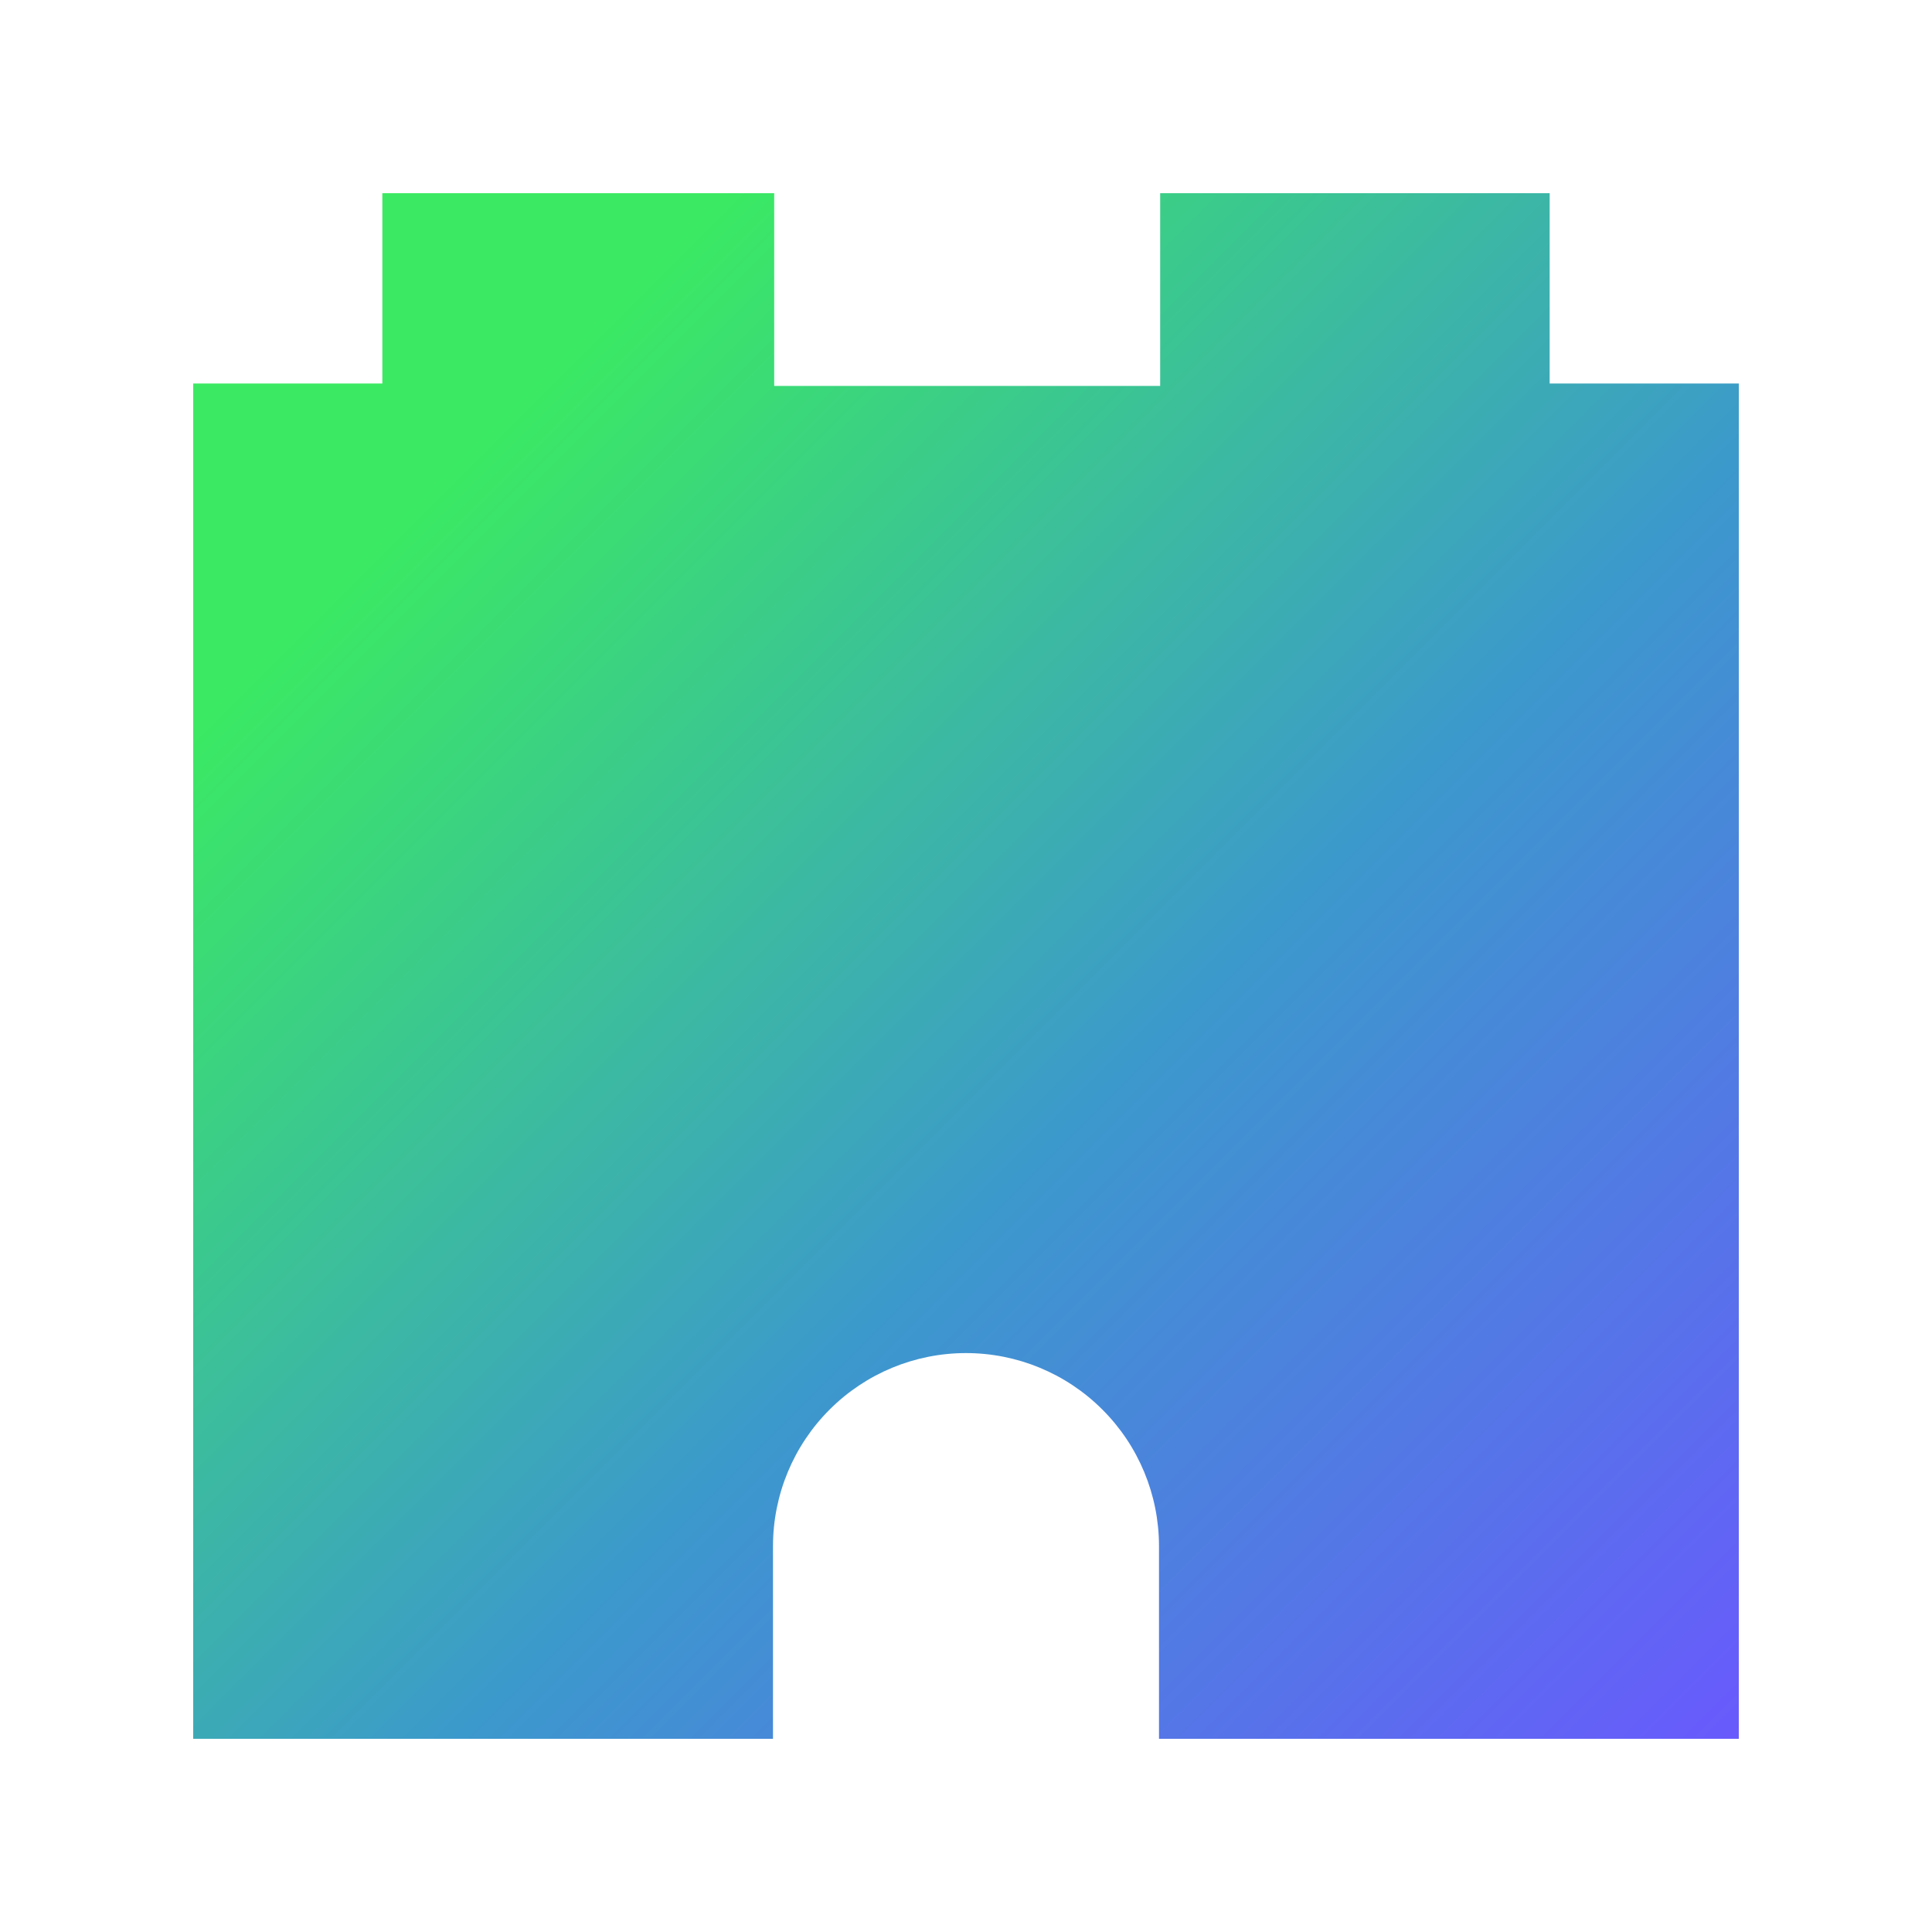
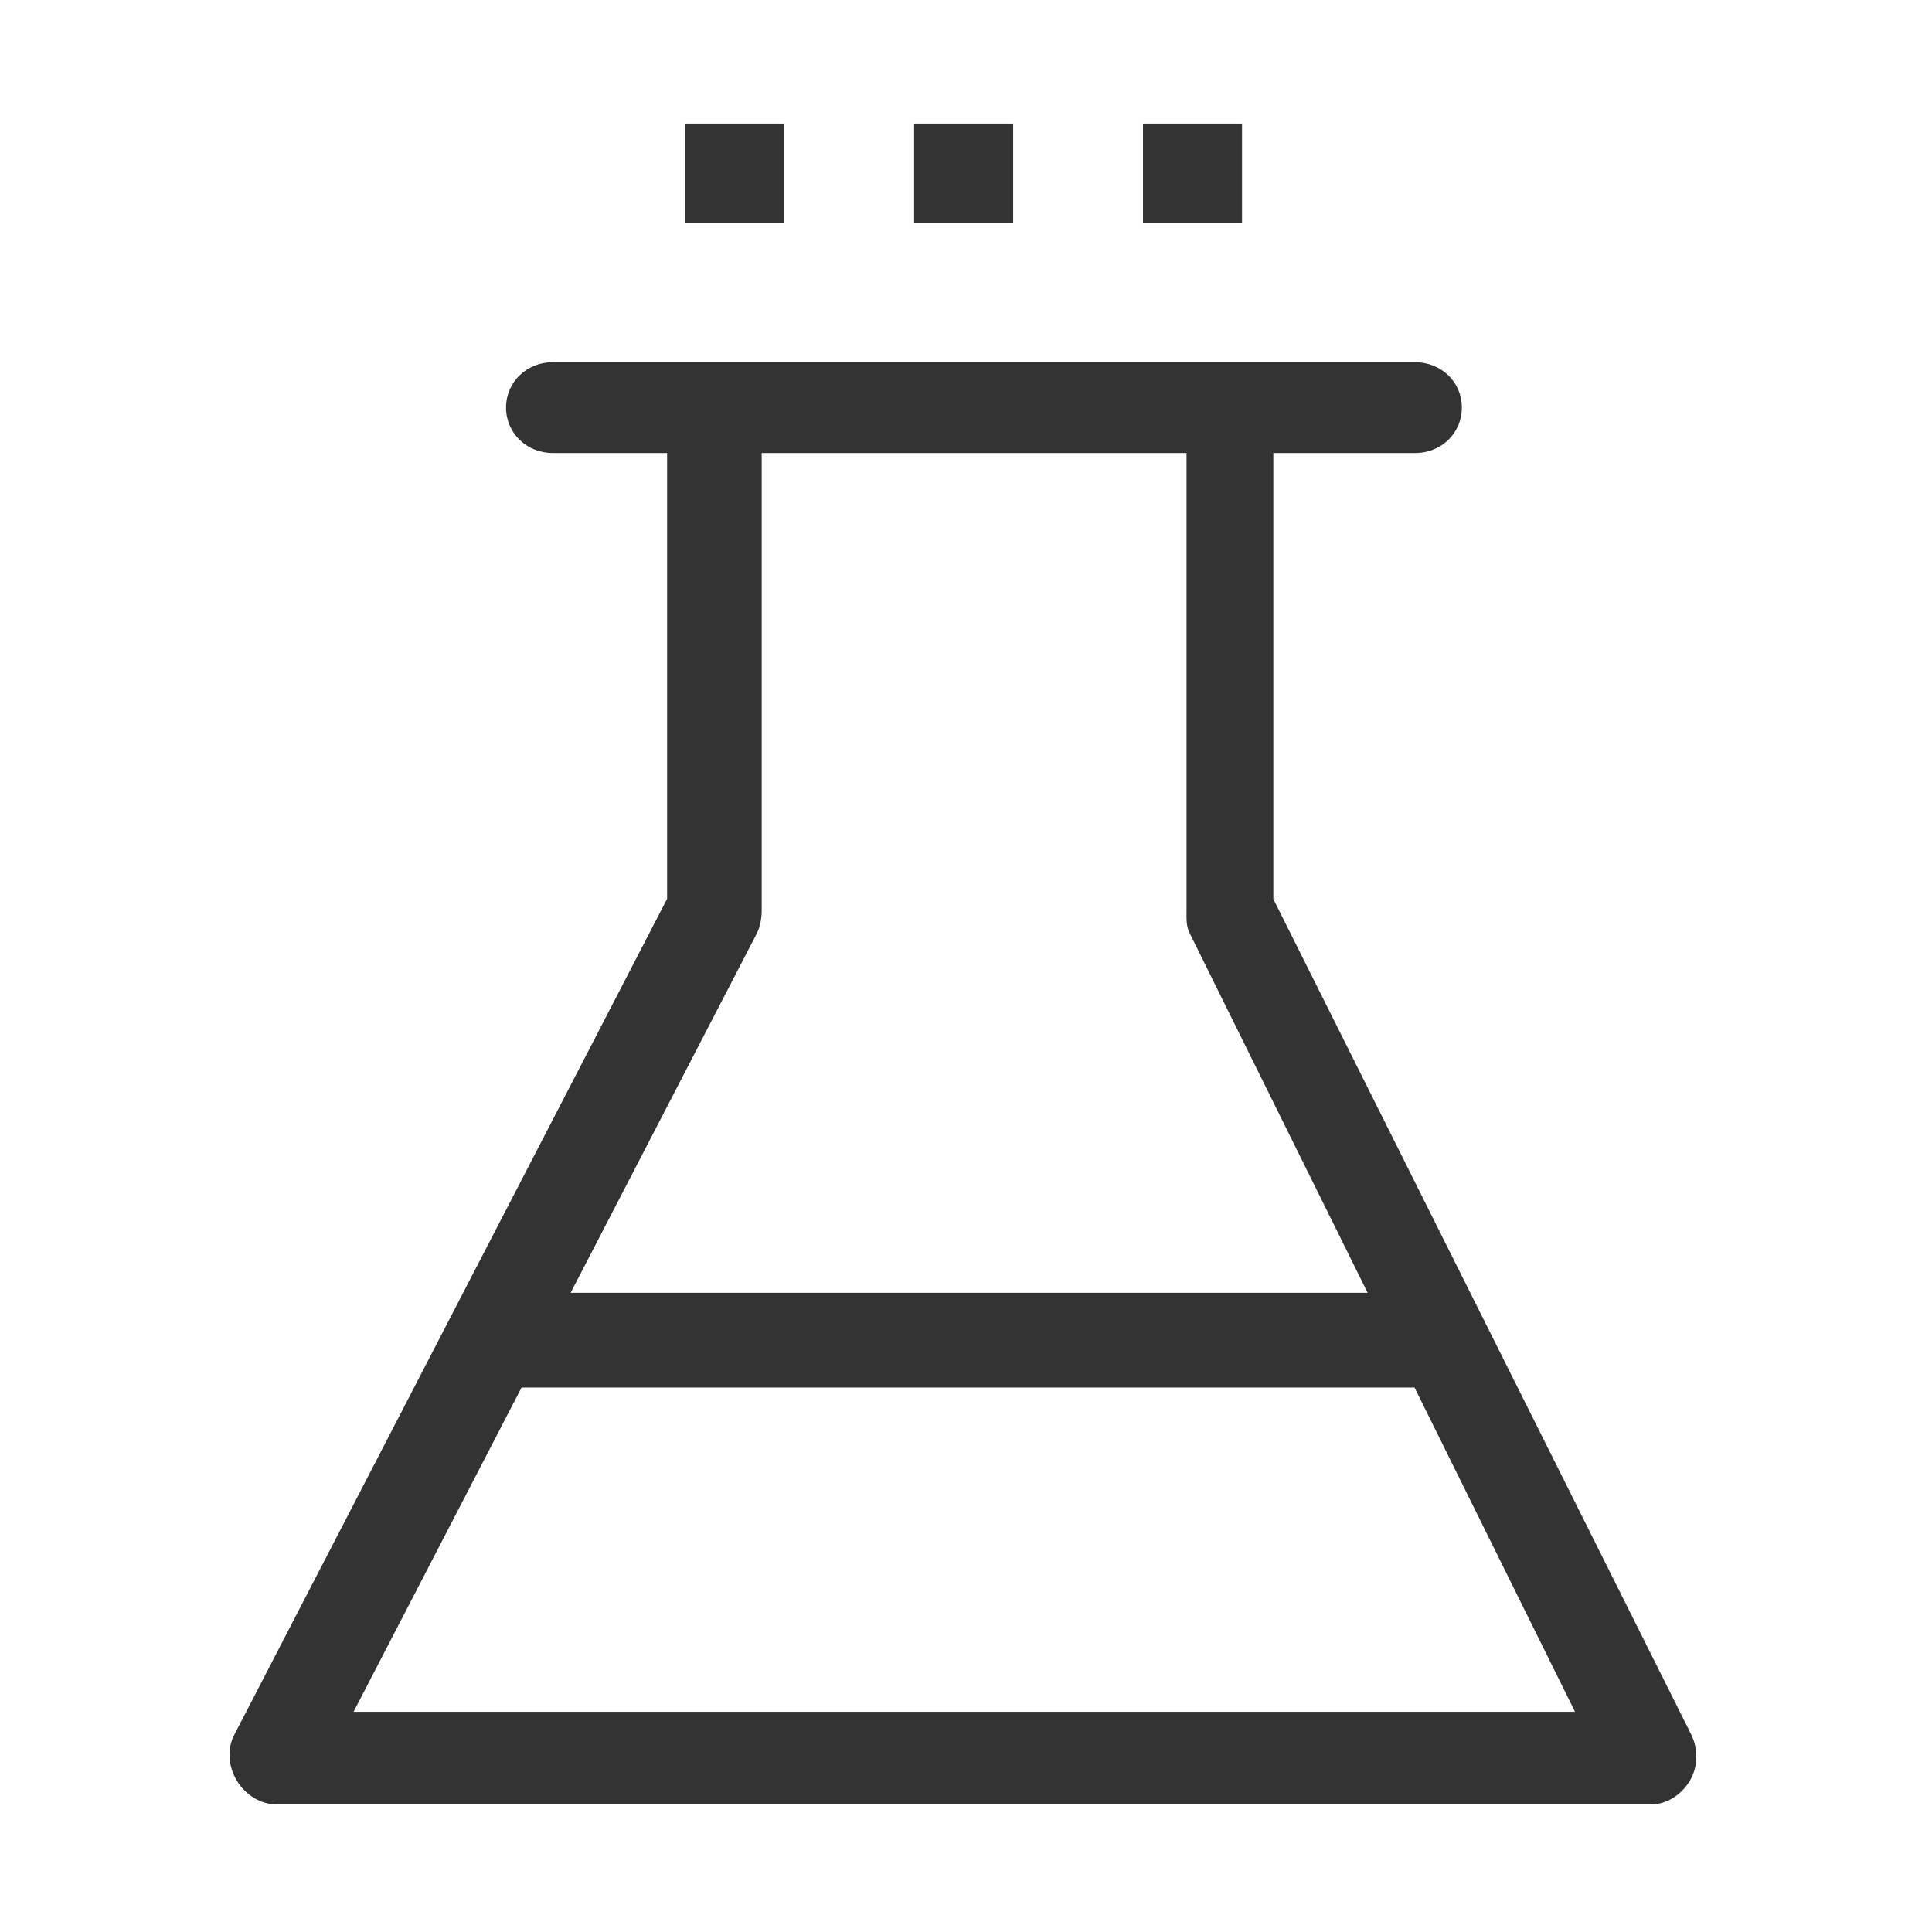
- <svg xmlns="http://www.w3.org/2000/svg" width="40" height="40" viewBox="0 0 40 40" fill="none">
-   <path d="M32.084 7.94V4H24.02V7.99H16.029V4H7.916V7.94H4V36H16.004V32.005C16.006 30.946 16.427 29.931 17.177 29.183C17.926 28.434 18.941 28.014 20 28.014C21.059 28.014 22.074 28.434 22.823 29.183C23.573 29.931 23.994 30.946 23.996 32.005V36H36V7.94H32.084Z" fill="url(#paint0_linear)" />
-   <defs>
-     <linearGradient id="paint0_linear" x1="2.942" y1="4.9" x2="37.777" y2="39.734" gradientUnits="userSpaceOnUse">
-       <stop offset="0.159" stop-color="#3BEA62" />
-       <stop offset="0.54" stop-color="#3C99CC" />
-       <stop offset="0.937" stop-color="#6B57FF" />
-     </linearGradient>
-   </defs>
+ <svg xmlns="http://www.w3.org/2000/svg" width="40px" height="40px" viewBox="0 0 40 40" version="1.1">
+   <g id="surface1">
+     <path style=" stroke:none;fill-rule:nonzero;fill:rgb(20%,20%,20%);fill-opacity:1;" d="M 34.172 37.359 L 5.73 37.359 C 5.395 37.359 5.082 37.16 4.906 36.871 C 4.73 36.582 4.695 36.211 4.852 35.914 L 13.812 18.609 L 13.812 8.352 C 13.812 7.82 14.289 7.5 14.82 7.5 L 25.441 7.5 C 25.973 7.5 26.363 7.82 26.363 8.352 L 26.363 18.613 L 35.016 35.914 C 35.164 36.215 35.156 36.594 34.98 36.879 C 34.805 37.164 34.504 37.359 34.172 37.359 Z M 7.32 35.441 L 32.609 35.441 L 24.621 19.301 C 24.555 19.168 24.566 18.988 24.566 18.84 L 24.566 9.379 L 15.77 9.379 L 15.77 18.844 C 15.77 19 15.742 19.18 15.672 19.32 Z M 29.301 9.379 L 11.441 9.379 C 10.91 9.379 10.477 8.973 10.477 8.438 C 10.477 7.906 10.91 7.5 11.441 7.5 L 29.301 7.5 C 29.836 7.5 30.266 7.906 30.266 8.438 C 30.266 8.973 29.836 9.379 29.301 9.379 Z M 9.973 26.766 L 29.84 26.766 L 29.84 28.727 L 9.973 28.727 Z M 18.926 2.559 L 20.977 2.559 L 20.977 4.609 L 18.926 4.609 Z M 14.188 2.559 L 16.238 2.559 L 16.238 4.609 L 14.188 4.609 Z M 23.664 2.559 L 25.715 2.559 L 25.715 4.609 L 23.664 4.609 Z M 23.664 2.559 " />
+   </g>
</svg>
